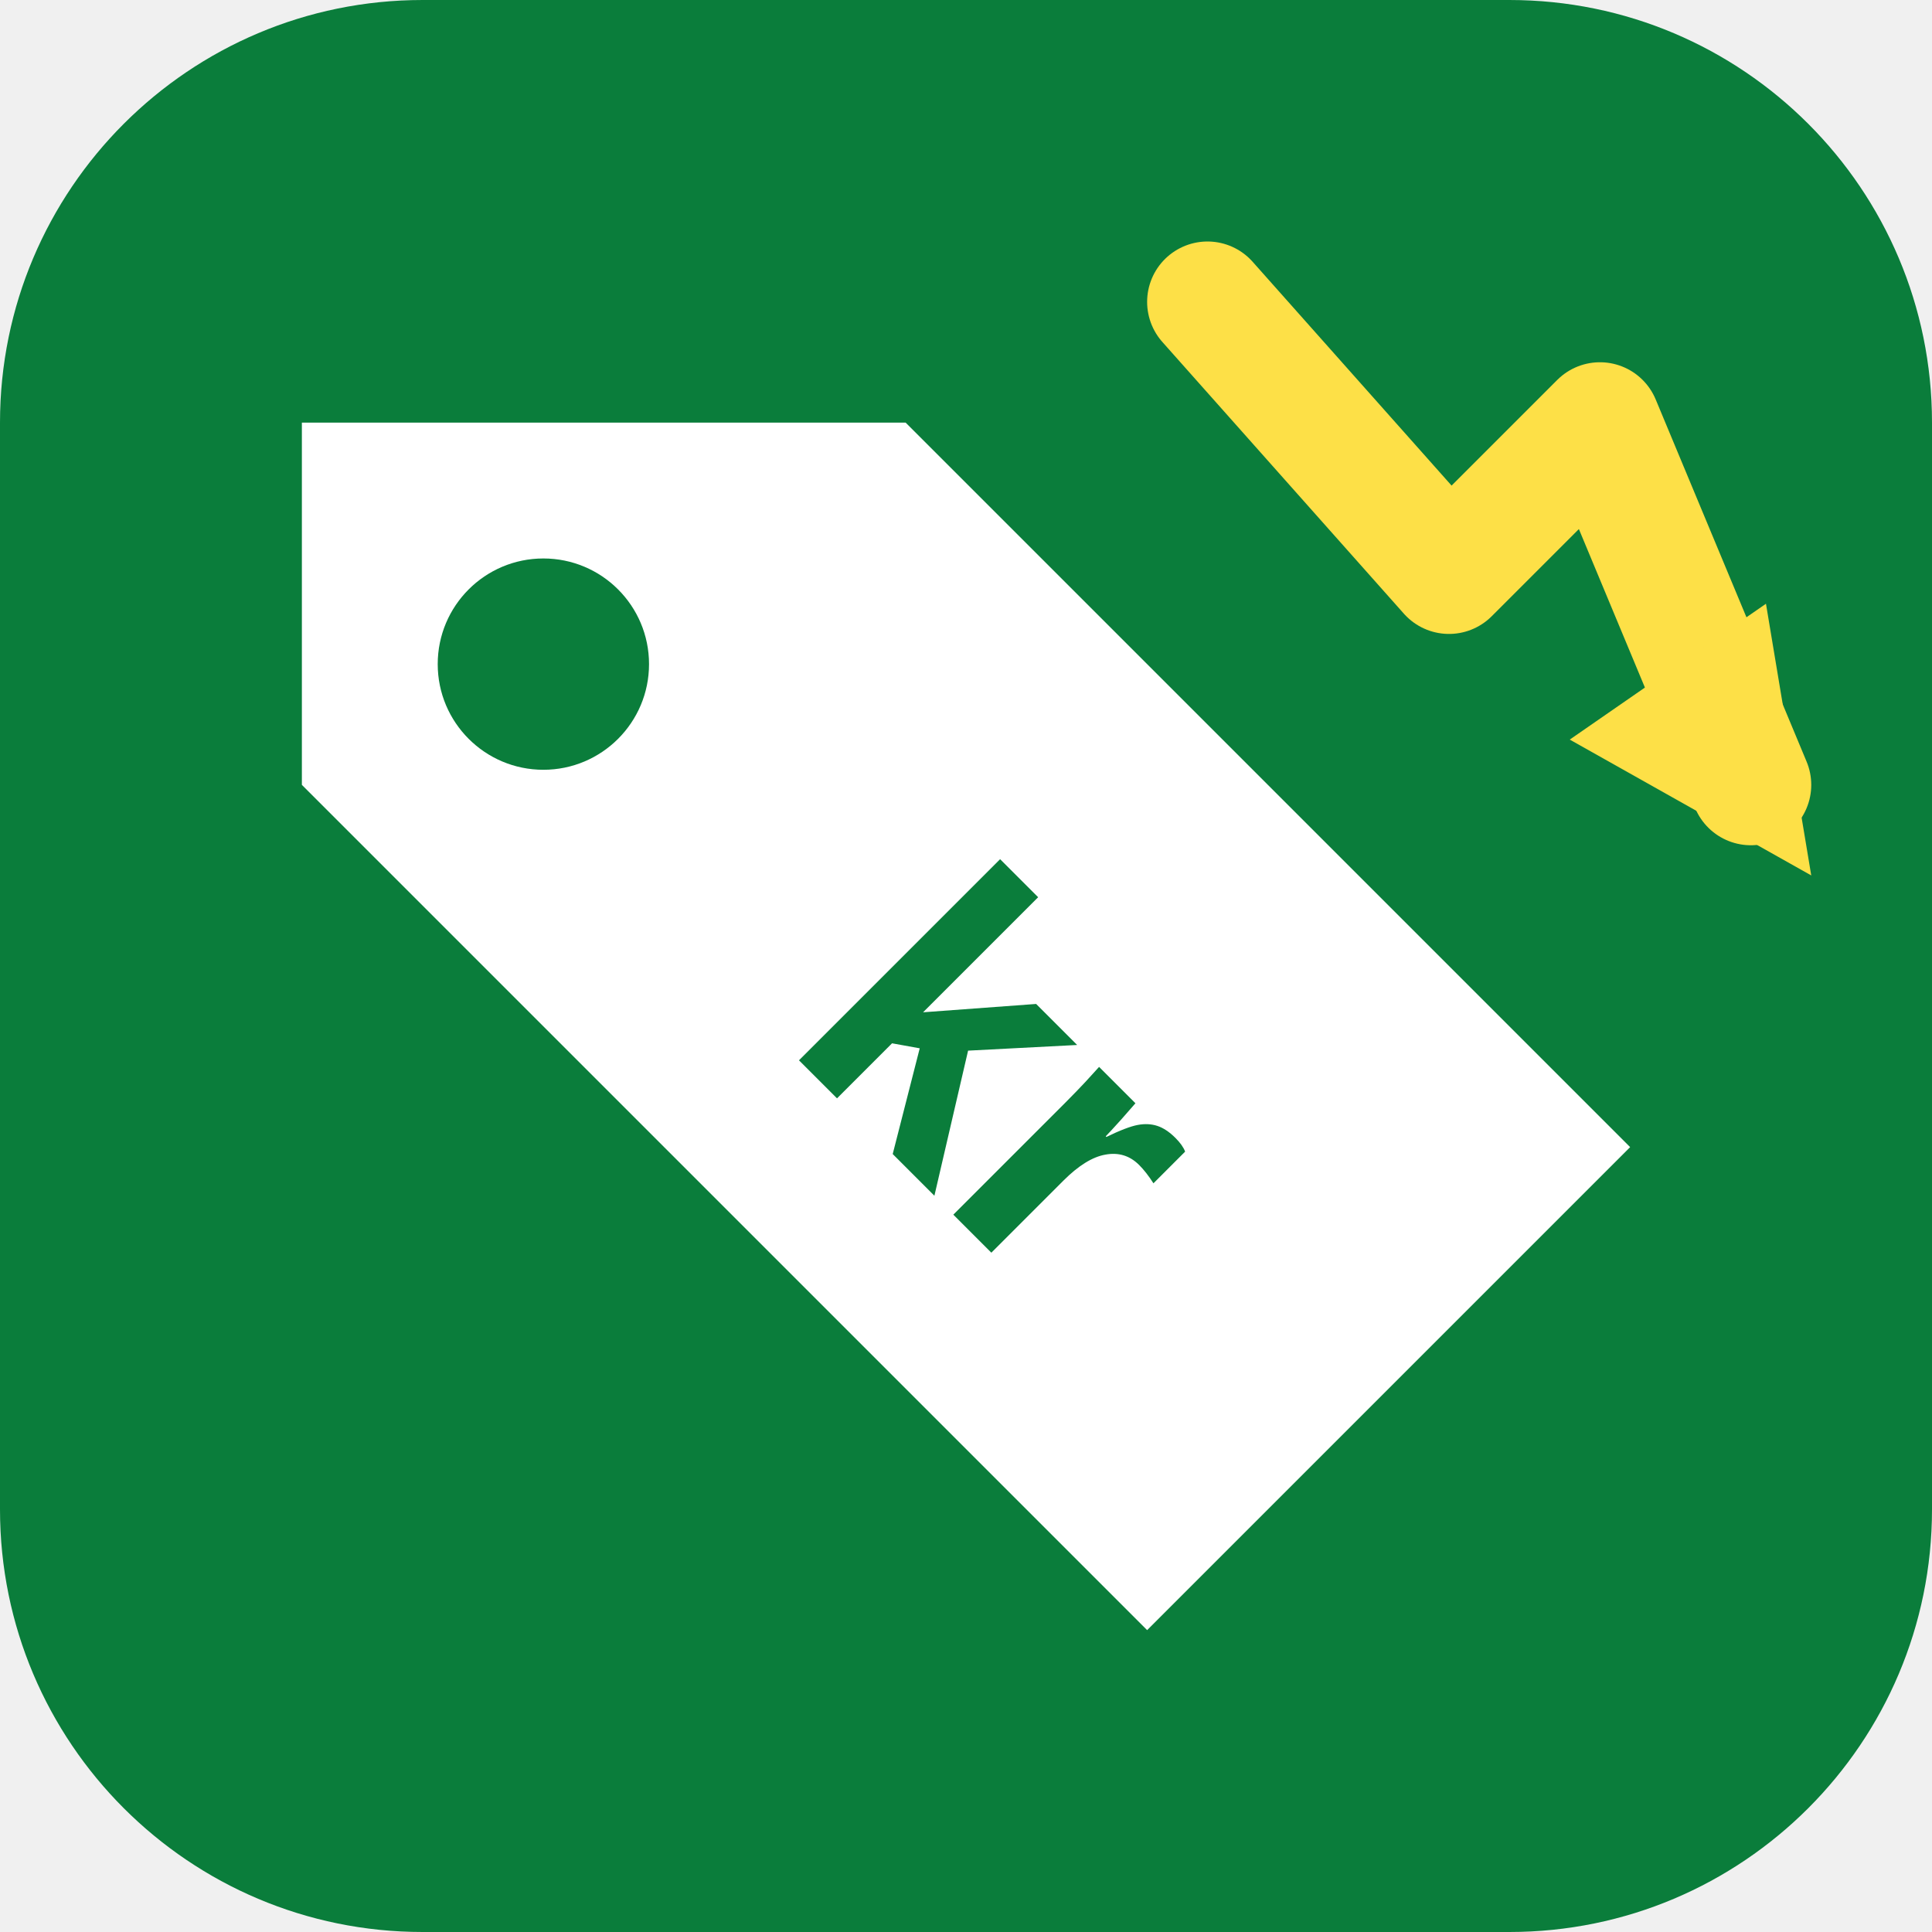
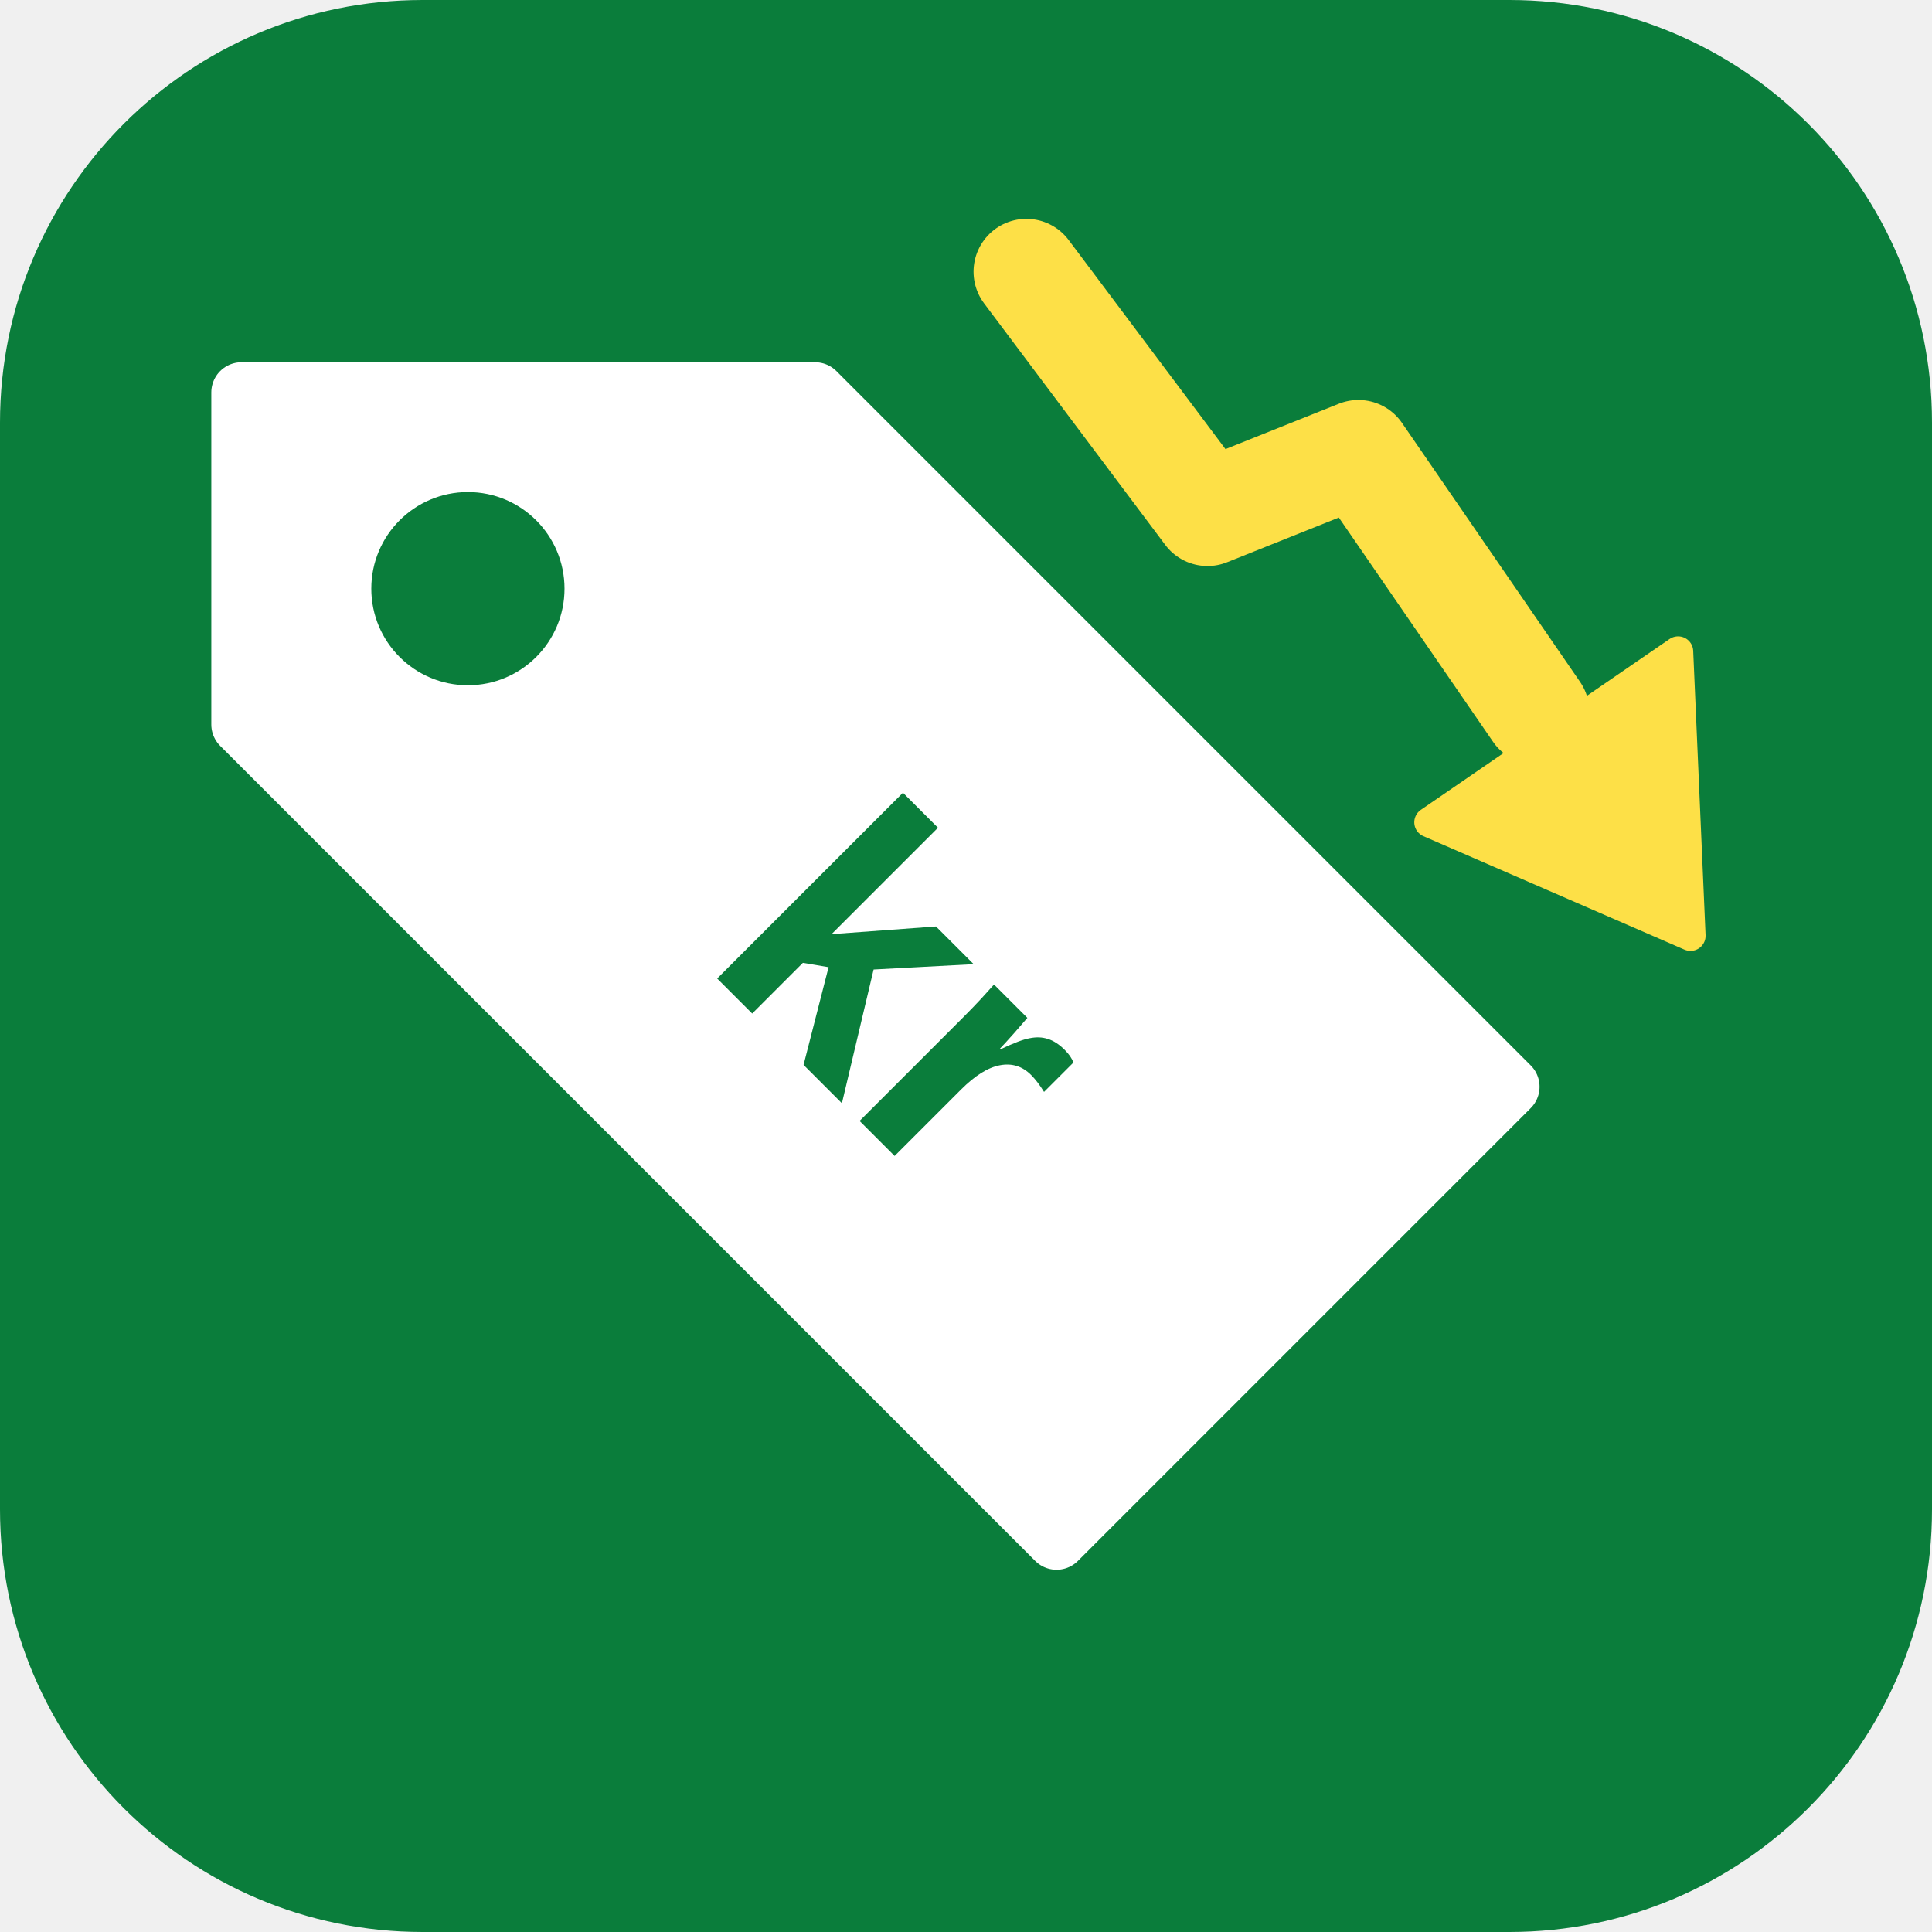
<svg xmlns="http://www.w3.org/2000/svg" viewBox="0 0 64 64">
  <rect width="64" height="64" rx="14" fill="#0a7d3b" />
-   <path d="M10 14h20l24 24-16 16-28-28z" fill="#fff" transform="rotate(0)" />
-   <circle cx="18" cy="22" r="3.5" fill="#0a7d3b" />
-   <text x="33" y="40" font-family="Arial,Helvetica,sans-serif" font-weight="700" font-size="13" fill="#0a7d3b" text-anchor="middle" transform="rotate(45 33 36)">kr</text>
-   <path d="M40 10l8 9 5-5 5 12" fill="none" stroke="#fde047" stroke-width="4" stroke-linecap="round" stroke-linejoin="round" />
-   <path d="M60 29l-1.5-9-6.5 4.5z" fill="#fde047" />
+   <path d="M8 13h19l23 23-15 15L8 24z" fill="#fff" stroke="#fff" stroke-width="2" stroke-linejoin="round" />
+   <circle cx="15.5" cy="19.5" r="3.2" fill="#0a7d3b" />
+   <text x="30" y="37" font-family="Arial,Helvetica,sans-serif" font-weight="700" font-size="12" fill="#0a7d3b" text-anchor="middle" transform="rotate(45 30 33)">kr</text>
+   <path d="M34 9L40 17L45.00 15.00L50.90 23.58" fill="none" stroke="#fde047" stroke-width="3.5" stroke-linecap="round" stroke-linejoin="round" />
+   <path d="M56.00 31.00L47.35 27.24L55.59 21.58Z" fill="#fde047" stroke="#fde047" stroke-width="1" stroke-linejoin="round" />
</svg>
